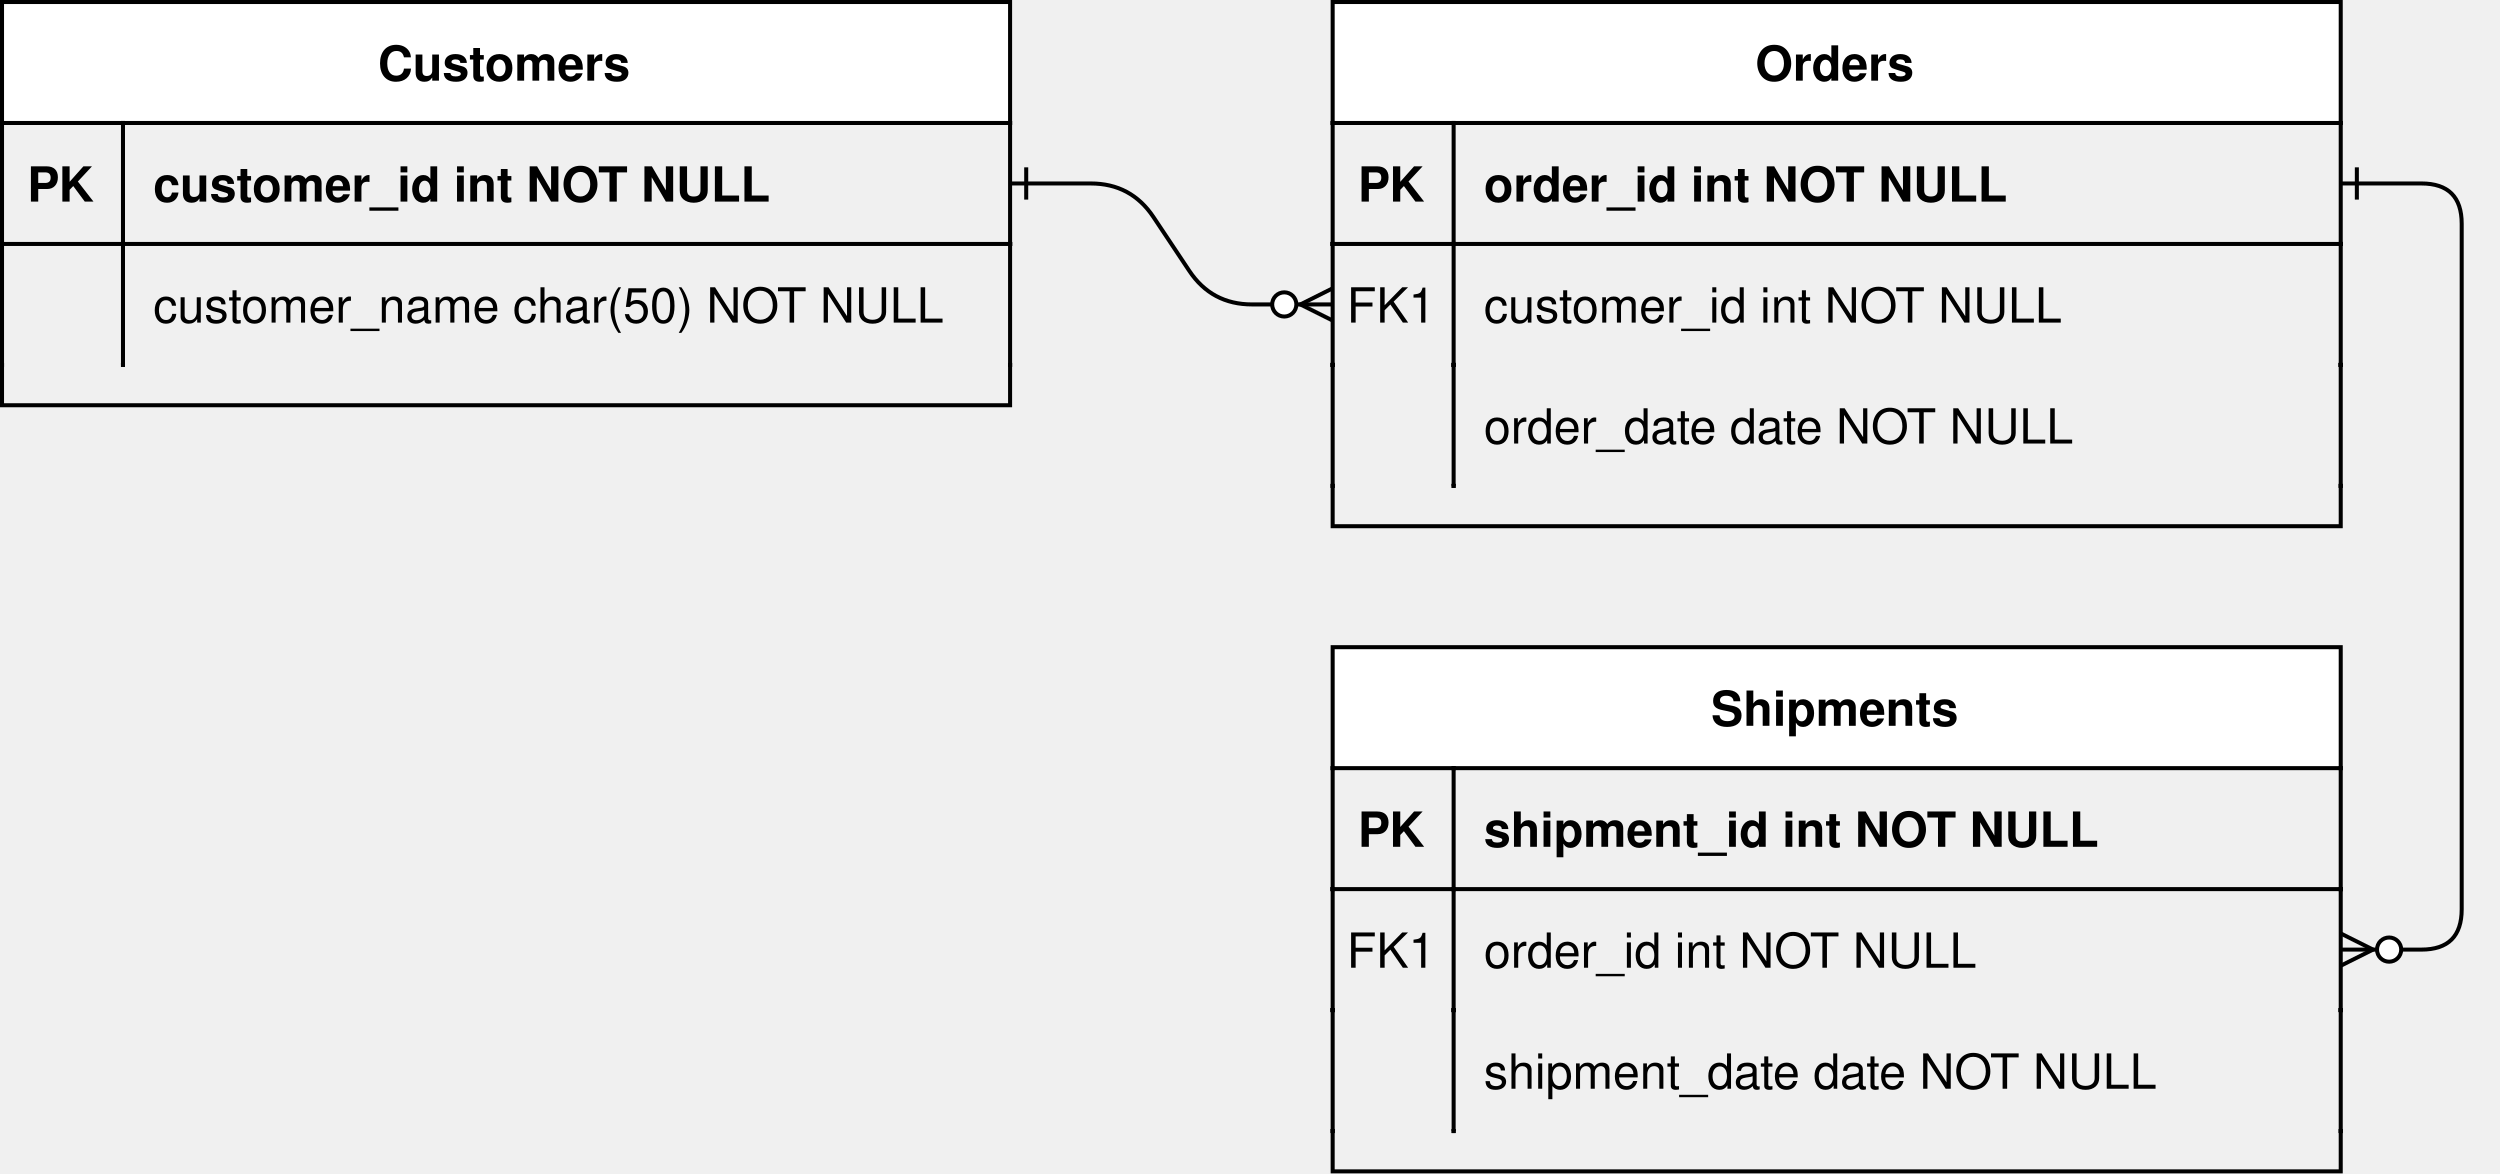
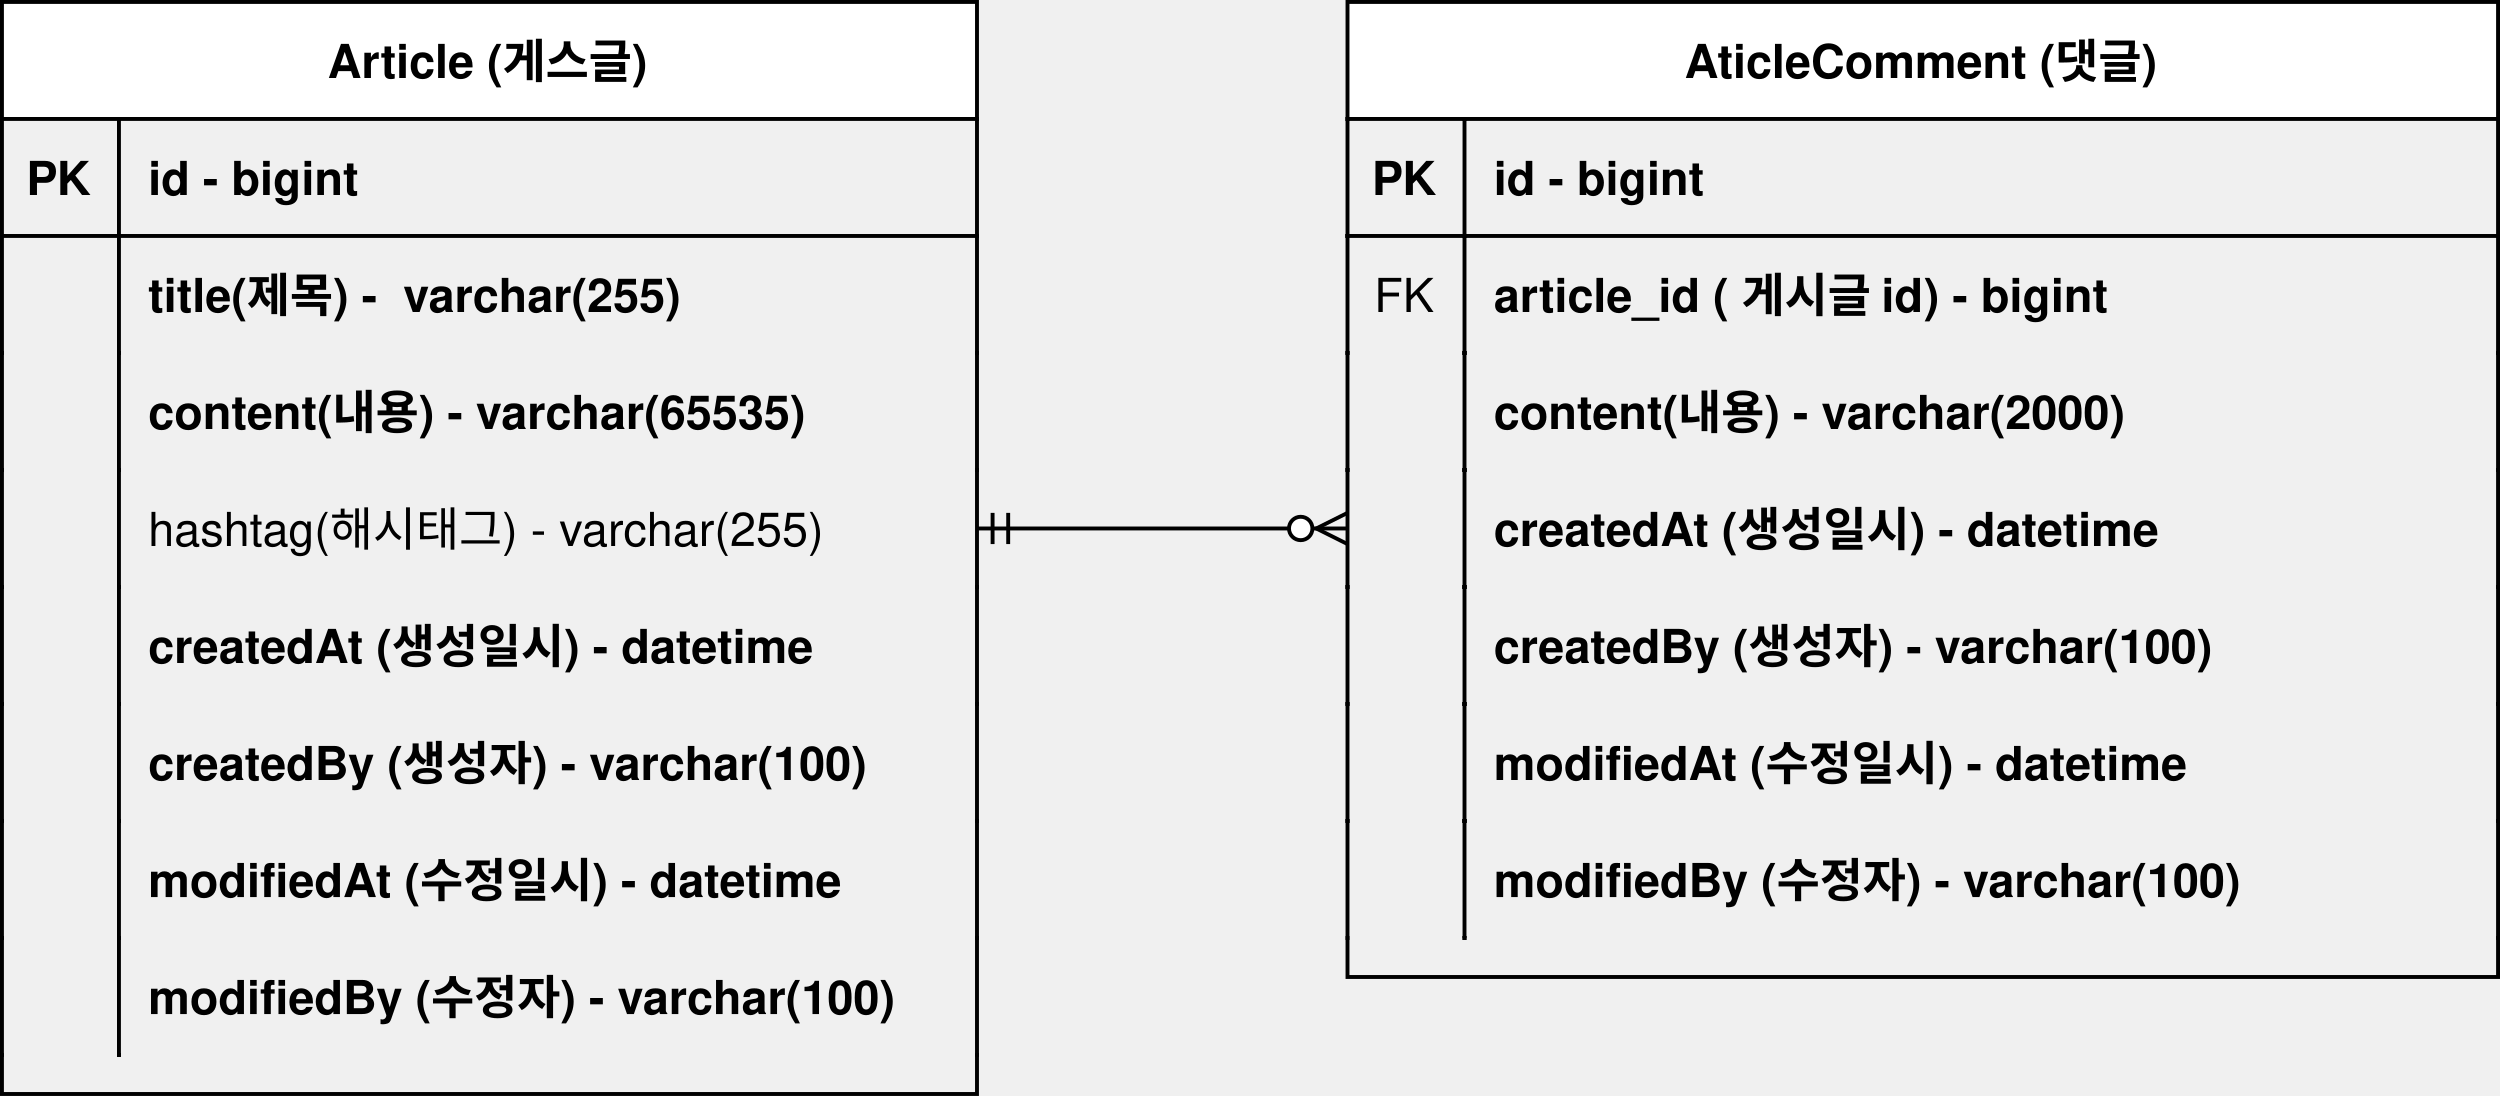
- <svg xmlns="http://www.w3.org/2000/svg" version="1.1" width="620px" height="291px" viewBox="-0.5 -0.5 620 291" content="&lt;mxfile host=&quot;app.diagrams.net&quot; modified=&quot;2022-07-23T04:44:54.758Z&quot; agent=&quot;5.0 (Windows NT 10.0; Win64; x64) AppleWebKit/537.36 (KHTML, like Gecko) Chrome/103.0.0.0 Safari/537.36&quot; etag=&quot;N9pxp48Xh034I71MQDQ0&quot; version=&quot;20.1.1&quot; type=&quot;github&quot;&gt;&lt;diagram id=&quot;R2lEEEUBdFMjLlhIrx00&quot; name=&quot;Page-1&quot;&gt;7Vttb5s6GP01SHcfVoEJSfuxYckmLbmr2m77eOWCA9YIRsZ526+fDTaEOGlhd2m8JlLUwMMTg59zfGyfJpbrz9cfKcziKQlRYgE7XFvuBwsABwCXv4nIpowMbgZlIKI4lEl14AH/RDJoy+gChyhvJDJCEoazZjAgaYoC1ohBSsmqmTYjSfOuGYyQFngIYKJHv+OQxWX02rPr+CeEo1jd2bHllTlUyTKQxzAkq0YIrdmYpEw+4h2ic5iilPErU0h/IGp5o5gx0dNbC4z5ayayryJCogTBDOdXAZnzcJDzlPEMznEiyrzV0FA2xG/njizXp4Sw8mi+9lEisFIwlM80PnC1qgMV7bb4gP9+uZn8sFn6aeV+Y9NpdDd4ei9bWcJkIesra8M2quAo5PWXp/xWmG3uUQIZJumovjJEaXgr0OVJo/ufiJJHMoUp7/wwZ5Cy+hpJZfoY88dzPzgqRZ7b/FzvmnzOnCxogJ7pD+hJSkIaIfZMYl8CHjbYJiv3EZE5YnTDE1Y1xyomxdv8UkFaFGXZZCmUTIqqBqt73BFcEEsOTLcn21HDUlFSNVF2XX5qG+adhno7DfV3GypLozXED7Y6XocKFnVhFHhjlHJbMsoZGEapnt1kgnP9u5TqNxsCtveqlNIZ9YWGiOYar7iiZ+KQwaeCQQUJ5BTmChbwSYlBnHL9LVkSkCSBWY6L9DIS4yScwA1ZMNWQOhvO8BqF9+UMJnI5/ya8sVxSTMwFitXiMkxwlPLjgFNO3HFIUc6fZQJzJjMOknKJKEPrZ1mksPF2QFbDfYtlwNvHMtc+TKgGgl3hcl8WAAUU7zrDMLnnCwWYRgVmTUhEXUNKskc1+kQgE0RDdLRE5VRdFJ8PdZ8kRCCbloJQpBWd84b8xbvr21ee5fEH8Pm5U5/zl0inzCdpzijEBRyIA7VCAqwhI5m8T4Jm6jGoLKY4fiKM8Zn/EKzP0vplrCW2bktoj4ZsT0P27nMXbAnv6ywpVDvGYYjSckiKdSKs8d4D5d76VzXfBWN3ILbEw22NxxYA7mvW39PqT4QQ/sc/5APr1i5V+98vj+Lv18nEqpa6JsGjdLHMHeYZDHAaTcpP9nfw846B39o6OJ7Aa+LZP2el3L8q+zNK2T+1Ug40ZMefnS7gvtJYbAlAvzUAp5LGa63gwSLnfS7VEeyRRuOweFEX/zhYpujgzUUHj6ODN6fWQeUa/ia0ZqngTevyn0oFHd3PK1eIIWSIx+XbWchge7RMkUFH3zk/xDibF6J18To0rwNct5S343kdjr4lPqOpq8Pm2mm/OzPF7XD07fZbsjsq6ho8nekb5FwK4sXz6AqiMbOcvjc+I8nssNzsLpkntz0cfRv+V/seFVcN1kh981yZwmdle3TAyhQpBP9vd3yRQoOdD6BvxQ0cfC3rXxHVXB1U5d23VjxD96MDYsaooW5/+NLDv9gf1tZXOzp/1cM+GmQX+6PlcPz77A/wtu0PYL79AXT746V/ap6T99EBQWOmuIv3cSy9PLn3AXTvw8DB2Lb+5hsfQDc+KnVM4Vys9IMY0n88+93ZLPpNskD4af3jlvKr4PUvktzRLw==&lt;/diagram&gt;&lt;/mxfile&gt;" resource="https://app.diagrams.net/?libs=general;er&amp;src=about#Hchlee4635%2Fmsa-board%2Ffeature%252F%252311-domain%2Fdocument%2Fproejct-board-erd.svg">
+ <svg xmlns="http://www.w3.org/2000/svg" version="1.1" width="641px" height="281px" viewBox="-0.5 -0.5 641 281" content="&lt;mxfile host=&quot;app.diagrams.net&quot; modified=&quot;2022-07-23T05:04:45.798Z&quot; agent=&quot;5.0 (Windows NT 10.0; Win64; x64) AppleWebKit/537.36 (KHTML, like Gecko) Chrome/103.0.0.0 Safari/537.36&quot; etag=&quot;lrFtQmnalsqANSAf2sb9&quot; version=&quot;20.1.1&quot; type=&quot;github&quot;&gt;&lt;diagram id=&quot;R2lEEEUBdFMjLlhIrx00&quot; name=&quot;Page-1&quot;&gt;7Z1dc5s4FIZ/jWbSi2YwHw6+NLaz3Wm67Sad2e7VjmJkrFlAXqE0dn79SiCBbRkXNzZOLWaSCRyEDOe84kFHUgycUbL8jcLF/BMJUQxsK1wCZwxsu2c5Pv8jLKvC4tm9whBRHMpCleEBvyB1prQ+4RBlGwUZITHDi03jlKQpmrING6SUPG8Wm5F481MXMEKa4WEKY936Fw7ZvLD6nlXZPyAczdUn9yx5JIGqsDRkcxiS5w0TWrJbkjJ5iV8QTWCKUsaPfIL0X0SBN5kzJu50COxb/jMTpa8jQqIYwQXOrqck4eZpxovczmCCY+HmtYoCWRH/OGcCnBElhBVbyXKEYhErFYbimm5rjpZ+oKLeBic8r4a//4E+frxZPX3+z35xvsLVn+9lLd9h/CT9O6QMT7mzbesKTIYgsIE/ApMR8Idg6OYWH/jWO+lCtlJx4d5ciE0GH4UpyBikTMrHsbiBC4JBnPJ7d8a9fD+O4SLDefHCMsdxeAdX5ImpitReMMNLFN4X6hFluZDueGViV1Qu4vAgL0YchjGOUr495c4RnxhQlPFruYMZkyXkjSPK0LLWo70yTrw9IZIgRle8SNmYvOIU2ZR8qaLnSpe20uV8TZNlQSiFFpVVV/HjGzKEB4TT1sK5P073Qv/BnFD8IqITS2+uxy7ff8ZJzAX8AcFwyxSQ/EGSxwDH8YjERAQ4JSnSYiwKhZQsvkIaISYNC4Jlg/MC/sM9M7KuPeDxax3x/V61z39EccpGJM0Y5VoSdSAe0mckwhowspCVxmim6qfS72L7kTDG2+cBAqhvNLoqpAqchipwTiUCRxPBl4+1MuA3yzCM7/mjGqZRXAQtf3LDKmg7IrvT16V/tx2/3TwJd/sszh++cxyGKH1VPOzd8VgLgHOg/2VllVcOrg3G/LmTQsYbyFMaZlpQy+v8+Ti7Wpx5cdt6z38fcSRax3mDrp7BRdkgW8ApTqO74sz+liq8tlSxrG+l9lFV0qi6FmTidUxoxATrhEzon5sJ/eYiaOfhgEKs6js+EDwzgXCjBZlhFqMr8fo+tMCAv8cHYMjf4wfvck6MbGEWJ9DpHNIr2/Pq3+vfCDN2CWXz7eLYqjEOGH4HjLMDY3BuYAyMAoZvJjBUTm8tyiJLw311JVDh2yBwBTwGFTMqWvQ9zzGaFzWiMY4XPT2J2AGjbWD07HMTo3dA8vECkNGricfFM0NPL85hNmcw4swYg4EnmeEHeYdjDHwn3xiC4AYE/jZFftU+x/GFYxw3nG604g1wwzs3Nxz9gXLJ3HAMHa1w9OGKKUX8I8OhGF/Pk1QCFeN8wwW8LYmexxgEoxInCh4hP43hBP2K4DhS56NORuZRpBvfeAMUaTr14XQUMWuEwzF0iMPRxzgkRYLVHopMwMDa7nn0rD2zmAwASDfcIR3RjXecHyDl9NLzAcSsEQ/H0CEPVx/ySEiIZ3ijH+KDga9Gzb2uH/ITOjIOI243CvIGMOKeGyOuWaMgrqGjIK6etFQYWeuI6BjpOiKNJWQeQfQM6TBfizMiSVKsQiqmZXAdOd1KnHWRuOoZv2clzsDTo1yy4fgc6NKSzV4HXrcUp2gzte8Dux4eu3RwutcBPS154YtxXEMzk66emeyW4zTQxR7M9w9sqT/AfJPq2hBKl29so6P4AzLsWpHTLhn0fOPtuclw2q6ioRlH9Yq5FmhYrLH/JwfEFf/dXGkfqAlz4v0+r151GX8NkJyys3h4uvEyKeJ16cY3QJFdy3RapYhnVrrRMzTd6OnpxuYLdWzL7ARjnWjMY4beRe2Y0Tozdq7UaRcaB/RALwEaN4ZCQ+9hdjOujy8j4zDS1zu0HUbax8iuhTutYqR/QBf0AjBSyN48jPT1LmY35fqoCjKPIAcs+esIcjKCNJ0lcTqC6DNeLpogjqEE0efCdHOuX8ORGh2Zx5EDFv11HDkVR3au3WmXIwckNi+BI31DOaLnLbtJ18eVkHEIuWmQzEJhhJTPuVsxW92jGDJM0kl1pIhMwZCeLSjDklg2f5SGQ/HVF3x3cv+CKPlKPsF0pchTHUtgGn7OpUTFHSNFH7TE7JuqjG//LezXntwbL9eKjRWe+JXS1bf1nbWzxG51Wr6nzituX9xzraSkKSNPdIr2OFf9ZzimAFhXsEGKvvwej3XBlEaaB+T75iXvUeUXks+jKfWu/ouEmjc82FJicavyrEqFWkXuVkX2dkWFK7SKfixnvlt9V0hRvPqCF2fyPw==&lt;/diagram&gt;&lt;/mxfile&gt;" resource="https://app.diagrams.net/?src=about#Hchlee4635%2Fmsa-board%2Ffeature%252F%252311-domain%2Fdocument%2Fproejct-board-erd.svg">
  <defs>
-     <clipPath id="mx-clip-330-30-30-30-0">
-       <rect x="330" y="30" width="30" height="30" />
-     </clipPath>
-     <clipPath id="mx-clip-366-30-214-30-0">
-       <rect x="366" y="30" width="214" height="30" />
-     </clipPath>
-     <clipPath id="mx-clip-330-60-30-30-0">
-       <rect x="330" y="60" width="30" height="30" />
-     </clipPath>
-     <clipPath id="mx-clip-366-60-214-30-0">
-       <rect x="366" y="60" width="214" height="30" />
-     </clipPath>
-     <clipPath id="mx-clip-366-90-214-30-0">
-       <rect x="366" y="90" width="214" height="30" />
-     </clipPath>
-     <clipPath id="mx-clip-330-190-30-30-0">
-       <rect x="330" y="190" width="30" height="30" />
-     </clipPath>
-     <clipPath id="mx-clip-366-190-214-30-0">
-       <rect x="366" y="190" width="214" height="30" />
-     </clipPath>
-     <clipPath id="mx-clip-330-220-30-30-0">
-       <rect x="330" y="220" width="30" height="30" />
-     </clipPath>
-     <clipPath id="mx-clip-366-220-214-30-0">
-       <rect x="366" y="220" width="214" height="30" />
-     </clipPath>
-     <clipPath id="mx-clip-366-250-214-30-0">
-       <rect x="366" y="250" width="214" height="30" />
-     </clipPath>
    <clipPath id="mx-clip-0-30-30-30-0">
      <rect x="0" y="30" width="30" height="30" />
    </clipPath>
    <clipPath id="mx-clip-36-30-214-30-0">
      <rect x="36" y="30" width="214" height="30" />
    </clipPath>
    <clipPath id="mx-clip-36-60-214-30-0">
      <rect x="36" y="60" width="214" height="30" />
    </clipPath>
+     <clipPath id="mx-clip-36-90-214-30-0">
+       <rect x="36" y="90" width="214" height="30" />
+     </clipPath>
+     <clipPath id="mx-clip-36-120-214-30-0">
+       <rect x="36" y="120" width="214" height="30" />
+     </clipPath>
+     <clipPath id="mx-clip-36-150-214-30-0">
+       <rect x="36" y="150" width="214" height="30" />
+     </clipPath>
+     <clipPath id="mx-clip-36-180-214-30-0">
+       <rect x="36" y="180" width="214" height="30" />
+     </clipPath>
+     <clipPath id="mx-clip-36-210-214-30-0">
+       <rect x="36" y="210" width="214" height="30" />
+     </clipPath>
+     <clipPath id="mx-clip-36-240-214-30-0">
+       <rect x="36" y="240" width="214" height="30" />
+     </clipPath>
+     <clipPath id="mx-clip-345-30-30-30-0">
+       <rect x="345" y="30" width="30" height="30" />
+     </clipPath>
+     <clipPath id="mx-clip-381-30-259-30-0">
+       <rect x="381" y="30" width="259" height="30" />
+     </clipPath>
+     <clipPath id="mx-clip-345-60-30-30-0">
+       <rect x="345" y="60" width="30" height="30" />
+     </clipPath>
+     <clipPath id="mx-clip-381-60-259-30-0">
+       <rect x="381" y="60" width="259" height="30" />
+     </clipPath>
+     <clipPath id="mx-clip-381-90-259-30-0">
+       <rect x="381" y="90" width="259" height="30" />
+     </clipPath>
+     <clipPath id="mx-clip-381-120-259-30-0">
+       <rect x="381" y="120" width="259" height="30" />
+     </clipPath>
+     <clipPath id="mx-clip-381-150-259-30-0">
+       <rect x="381" y="150" width="259" height="30" />
+     </clipPath>
+     <clipPath id="mx-clip-381-180-259-30-0">
+       <rect x="381" y="180" width="259" height="30" />
+     </clipPath>
+     <clipPath id="mx-clip-381-210-259-30-0">
+       <rect x="381" y="210" width="259" height="30" />
+     </clipPath>
  </defs>
  <g>
-     <path d="M 250 45 L 270 45 Q 280 45 285.55 53.32 L 294.45 66.68 Q 300 75 310 75 L 330 75" fill="none" stroke="rgb(0, 0, 0)" stroke-miterlimit="10" pointer-events="stroke" />
-     <path d="M 254 41 L 254 49" fill="none" stroke="rgb(0, 0, 0)" stroke-miterlimit="10" pointer-events="all" />
-     <ellipse cx="318" cy="75" rx="3" ry="3" fill="#ffffff" stroke="rgb(0, 0, 0)" pointer-events="all" />
-     <path d="M 330 71 L 322 75 L 330 79" fill="none" stroke="rgb(0, 0, 0)" stroke-miterlimit="10" pointer-events="all" />
-     <path d="M 580 45 L 600 45 Q 610 45 610 55 L 610 225 Q 610 235 600 235 L 580 235" fill="none" stroke="rgb(0, 0, 0)" stroke-miterlimit="10" pointer-events="stroke" />
-     <path d="M 584 41 L 584 49" fill="none" stroke="rgb(0, 0, 0)" stroke-miterlimit="10" pointer-events="all" />
-     <ellipse cx="592" cy="235" rx="3" ry="3" fill="#ffffff" stroke="rgb(0, 0, 0)" pointer-events="all" />
-     <path d="M 580 239 L 588 235 L 580 231" fill="none" stroke="rgb(0, 0, 0)" stroke-miterlimit="10" pointer-events="all" />
-     <path d="M 330 30 L 330 0 L 580 0 L 580 30" fill="rgb(255, 255, 255)" stroke="rgb(0, 0, 0)" stroke-miterlimit="10" pointer-events="all" />
-     <path d="M 330 30 L 330 130 L 580 130 L 580 30" fill="none" stroke="rgb(0, 0, 0)" stroke-miterlimit="10" pointer-events="none" />
-     <path d="M 330 30 L 580 30" fill="none" stroke="rgb(0, 0, 0)" stroke-miterlimit="10" pointer-events="none" />
-     <path d="M 360 30 L 360 60 L 360 90 L 360 120" fill="none" stroke="rgb(0, 0, 0)" stroke-miterlimit="10" pointer-events="none" />
+     <path d="M 0 30 L 0 0 L 250 0 L 250 30" fill="rgb(255, 255, 255)" stroke="rgb(0, 0, 0)" stroke-miterlimit="10" pointer-events="all" />
+     <path d="M 0 30 L 0 280 L 250 280 L 250 30" fill="none" stroke="rgb(0, 0, 0)" stroke-miterlimit="10" pointer-events="none" />
+     <path d="M 0 30 L 250 30" fill="none" stroke="rgb(0, 0, 0)" stroke-miterlimit="10" pointer-events="none" />
+     <path d="M 30 30 L 30 60 L 30 90 L 30 120 L 30 150 L 30 180 L 30 210 L 30 240 L 30 270" fill="none" stroke="rgb(0, 0, 0)" stroke-miterlimit="10" pointer-events="none" />
    <g fill="rgb(0, 0, 0)" font-family="Helvetica" font-weight="bold" pointer-events="none" text-anchor="middle" font-size="12px">
-       <text x="454.5" y="19.5">Orders</text>
-     </g>
-     <path d="M 330 30 M 580 30 M 580 60 L 330 60" fill="none" stroke="rgb(0, 0, 0)" stroke-linecap="square" stroke-miterlimit="10" pointer-events="none" />
-     <path d="M 330 30 M 360 30 M 360 60 M 330 60" fill="none" stroke="rgb(0, 0, 0)" stroke-linecap="square" stroke-miterlimit="10" pointer-events="none" />
-     <g fill="rgb(0, 0, 0)" font-family="Helvetica" font-weight="bold" pointer-events="none" clip-path="url(#mx-clip-330-30-30-30-0)" text-anchor="middle" font-size="12px">
-       <text x="344.5" y="49.5">PK</text>
-     </g>
-     <path d="M 360 30 M 580 30 M 580 60 M 360 60" fill="none" stroke="rgb(0, 0, 0)" stroke-linecap="square" stroke-miterlimit="10" pointer-events="none" />
-     <g fill="rgb(0, 0, 0)" font-family="Helvetica" font-weight="bold" text-decoration="underline" pointer-events="none" clip-path="url(#mx-clip-366-30-214-30-0)" font-size="12px">
-       <text x="367.5" y="49.5">order_id int NOT NULL </text>
-     </g>
-     <path d="M 330 60 M 580 60 M 580 90 M 330 90" fill="none" stroke="rgb(0, 0, 0)" stroke-linecap="square" stroke-miterlimit="10" pointer-events="none" />
-     <path d="M 330 60 M 360 60 M 360 90 M 330 90" fill="none" stroke="rgb(0, 0, 0)" stroke-linecap="square" stroke-miterlimit="10" pointer-events="none" />
-     <g fill="rgb(0, 0, 0)" font-family="Helvetica" pointer-events="none" clip-path="url(#mx-clip-330-60-30-30-0)" text-anchor="middle" font-size="12px">
-       <text x="344.5" y="79.5">FK1</text>
-     </g>
-     <path d="M 360 60 M 580 60 M 580 90 M 360 90" fill="none" stroke="rgb(0, 0, 0)" stroke-linecap="square" stroke-miterlimit="10" pointer-events="none" />
-     <g fill="rgb(0, 0, 0)" font-family="Helvetica" pointer-events="none" clip-path="url(#mx-clip-366-60-214-30-0)" font-size="12px">
-       <text x="367.5" y="79.5">customer_id int NOT NULL</text>
-     </g>
-     <path d="M 330 90 M 580 90 M 580 120 M 330 120" fill="none" stroke="rgb(0, 0, 0)" stroke-linecap="square" stroke-miterlimit="10" pointer-events="none" />
-     <path d="M 330 90 M 360 90 M 360 120 M 330 120" fill="none" stroke="rgb(0, 0, 0)" stroke-linecap="square" stroke-miterlimit="10" pointer-events="none" />
-     <path d="M 360 90 M 580 90 M 580 120 M 360 120" fill="none" stroke="rgb(0, 0, 0)" stroke-linecap="square" stroke-miterlimit="10" pointer-events="none" />
-     <g fill="rgb(0, 0, 0)" font-family="Helvetica" pointer-events="none" clip-path="url(#mx-clip-366-90-214-30-0)" font-size="12px">
-       <text x="367.5" y="109.5">order_date date NOT NULL</text>
-     </g>
-     <path d="M 330 190 L 330 160 L 580 160 L 580 190" fill="rgb(255, 255, 255)" stroke="rgb(0, 0, 0)" stroke-miterlimit="10" pointer-events="none" />
-     <path d="M 330 190 L 330 290 L 580 290 L 580 190" fill="none" stroke="rgb(0, 0, 0)" stroke-miterlimit="10" pointer-events="none" />
-     <path d="M 330 190 L 580 190" fill="none" stroke="rgb(0, 0, 0)" stroke-miterlimit="10" pointer-events="none" />
-     <path d="M 360 190 L 360 220 L 360 250 L 360 280" fill="none" stroke="rgb(0, 0, 0)" stroke-miterlimit="10" pointer-events="none" />
-     <g fill="rgb(0, 0, 0)" font-family="Helvetica" font-weight="bold" pointer-events="none" text-anchor="middle" font-size="12px">
-       <text x="454.5" y="179.5">Shipments</text>
-     </g>
-     <path d="M 330 190 M 580 190 M 580 220 L 330 220" fill="none" stroke="rgb(0, 0, 0)" stroke-linecap="square" stroke-miterlimit="10" pointer-events="none" />
-     <path d="M 330 190 M 360 190 M 360 220 M 330 220" fill="none" stroke="rgb(0, 0, 0)" stroke-linecap="square" stroke-miterlimit="10" pointer-events="none" />
-     <g fill="rgb(0, 0, 0)" font-family="Helvetica" font-weight="bold" pointer-events="none" clip-path="url(#mx-clip-330-190-30-30-0)" text-anchor="middle" font-size="12px">
-       <text x="344.5" y="209.5">PK</text>
-     </g>
-     <path d="M 360 190 M 580 190 M 580 220 M 360 220" fill="none" stroke="rgb(0, 0, 0)" stroke-linecap="square" stroke-miterlimit="10" pointer-events="none" />
-     <g fill="rgb(0, 0, 0)" font-family="Helvetica" font-weight="bold" text-decoration="underline" pointer-events="none" clip-path="url(#mx-clip-366-190-214-30-0)" font-size="12px">
-       <text x="367.5" y="209.5">shipment_id int NOT NULL </text>
-     </g>
-     <path d="M 330 220 M 580 220 M 580 250 M 330 250" fill="none" stroke="rgb(0, 0, 0)" stroke-linecap="square" stroke-miterlimit="10" pointer-events="none" />
-     <path d="M 330 220 M 360 220 M 360 250 M 330 250" fill="none" stroke="rgb(0, 0, 0)" stroke-linecap="square" stroke-miterlimit="10" pointer-events="none" />
-     <g fill="rgb(0, 0, 0)" font-family="Helvetica" pointer-events="none" clip-path="url(#mx-clip-330-220-30-30-0)" text-anchor="middle" font-size="12px">
-       <text x="344.5" y="239.5">FK1</text>
-     </g>
-     <path d="M 360 220 M 580 220 M 580 250 M 360 250" fill="none" stroke="rgb(0, 0, 0)" stroke-linecap="square" stroke-miterlimit="10" pointer-events="none" />
-     <g fill="rgb(0, 0, 0)" font-family="Helvetica" pointer-events="none" clip-path="url(#mx-clip-366-220-214-30-0)" font-size="12px">
-       <text x="367.5" y="239.5">order_id int NOT NULL</text>
-     </g>
-     <path d="M 330 250 M 580 250 M 580 280 M 330 280" fill="none" stroke="rgb(0, 0, 0)" stroke-linecap="square" stroke-miterlimit="10" pointer-events="none" />
-     <path d="M 330 250 M 360 250 M 360 280 M 330 280" fill="none" stroke="rgb(0, 0, 0)" stroke-linecap="square" stroke-miterlimit="10" pointer-events="none" />
-     <path d="M 360 250 M 580 250 M 580 280 M 360 280" fill="none" stroke="rgb(0, 0, 0)" stroke-linecap="square" stroke-miterlimit="10" pointer-events="none" />
-     <g fill="rgb(0, 0, 0)" font-family="Helvetica" pointer-events="none" clip-path="url(#mx-clip-366-250-214-30-0)" font-size="12px">
-       <text x="367.5" y="269.5">shipment_date date NOT NULL</text>
-     </g>
-     <path d="M 0 30 L 0 0 L 250 0 L 250 30" fill="rgb(255, 255, 255)" stroke="rgb(0, 0, 0)" stroke-miterlimit="10" pointer-events="none" />
-     <path d="M 0 30 L 0 100 L 250 100 L 250 30" fill="none" stroke="rgb(0, 0, 0)" stroke-miterlimit="10" pointer-events="none" />
-     <path d="M 0 30 L 250 30" fill="none" stroke="rgb(0, 0, 0)" stroke-miterlimit="10" pointer-events="none" />
-     <path d="M 30 30 L 30 60 L 30 90" fill="none" stroke="rgb(0, 0, 0)" stroke-miterlimit="10" pointer-events="none" />
-     <g fill="rgb(0, 0, 0)" font-family="Helvetica" font-weight="bold" pointer-events="none" text-anchor="middle" font-size="12px">
-       <text x="124.5" y="19.5">Customers</text>
+       <text x="124.5" y="19.5">Article (게스글)</text>
    </g>
    <path d="M 0 30 M 250 30 M 250 60 L 0 60" fill="none" stroke="rgb(0, 0, 0)" stroke-linecap="square" stroke-miterlimit="10" pointer-events="none" />
    <path d="M 0 30 M 30 30 M 30 60 M 0 60" fill="none" stroke="rgb(0, 0, 0)" stroke-linecap="square" stroke-miterlimit="10" pointer-events="none" />
    <g fill="rgb(0, 0, 0)" font-family="Helvetica" font-weight="bold" pointer-events="none" clip-path="url(#mx-clip-0-30-30-30-0)" text-anchor="middle" font-size="12px">
      <text x="14.5" y="49.5">PK</text>
    </g>
    <path d="M 30 30 M 250 30 M 250 60 M 30 60" fill="none" stroke="rgb(0, 0, 0)" stroke-linecap="square" stroke-miterlimit="10" pointer-events="none" />
    <g fill="rgb(0, 0, 0)" font-family="Helvetica" font-weight="bold" text-decoration="underline" pointer-events="none" clip-path="url(#mx-clip-36-30-214-30-0)" font-size="12px">
-       <text x="37.5" y="49.5">customer_id int NOT NULL </text>
+       <text x="37.5" y="49.5">id - bigint</text>
    </g>
-     <path d="M 0 60 M 250 60 M 250 90 M 0 90" fill="none" stroke="rgb(0, 0, 0)" stroke-linecap="square" stroke-miterlimit="10" pointer-events="none" />
    <path d="M 0 60 M 30 60 M 30 90 M 0 90" fill="none" stroke="rgb(0, 0, 0)" stroke-linecap="square" stroke-miterlimit="10" pointer-events="none" />
    <path d="M 30 60 M 250 60 M 250 90 M 30 90" fill="none" stroke="rgb(0, 0, 0)" stroke-linecap="square" stroke-miterlimit="10" pointer-events="none" />
-     <g fill="rgb(0, 0, 0)" font-family="Helvetica" pointer-events="none" clip-path="url(#mx-clip-36-60-214-30-0)" font-size="12px">
-       <text x="37.5" y="79.5">customer_name char(50) NOT NULL</text>
+     <g fill="rgb(0, 0, 0)" font-family="Helvetica" font-weight="bold" pointer-events="none" clip-path="url(#mx-clip-36-60-214-30-0)" font-size="12px">
+       <text x="37.5" y="79.5">title(제목) -  varchar(255)</text>
    </g>
+     <path d="M 0 90 M 30 90 M 30 120 M 0 120" fill="none" stroke="rgb(0, 0, 0)" stroke-linecap="square" stroke-miterlimit="10" pointer-events="none" />
+     <path d="M 30 90 M 250 90 M 250 120 M 30 120" fill="none" stroke="rgb(0, 0, 0)" stroke-linecap="square" stroke-miterlimit="10" pointer-events="none" />
+     <g fill="rgb(0, 0, 0)" font-family="Helvetica" font-weight="bold" pointer-events="none" clip-path="url(#mx-clip-36-90-214-30-0)" font-size="12px">
+       <text x="37.5" y="109.5">content(내용) - varchar(65535)</text>
+     </g>
+     <path d="M 0 120 M 30 120 M 30 150 M 0 150" fill="none" stroke="rgb(0, 0, 0)" stroke-linecap="square" stroke-miterlimit="10" pointer-events="none" />
+     <path d="M 30 120 M 250 120 M 250 150 M 30 150" fill="none" stroke="rgb(0, 0, 0)" stroke-linecap="square" stroke-miterlimit="10" pointer-events="none" />
+     <g fill="rgb(0, 0, 0)" font-family="Helvetica" pointer-events="none" clip-path="url(#mx-clip-36-120-214-30-0)" font-size="12px">
+       <text x="37.5" y="139.5">hashtag(해시태그) - varchar(255)</text>
+     </g>
+     <path d="M 0 150 M 30 150 M 30 180 M 0 180" fill="none" stroke="rgb(0, 0, 0)" stroke-linecap="square" stroke-miterlimit="10" pointer-events="none" />
+     <path d="M 30 150 M 250 150 M 250 180 M 30 180" fill="none" stroke="rgb(0, 0, 0)" stroke-linecap="square" stroke-miterlimit="10" pointer-events="none" />
+     <g fill="rgb(0, 0, 0)" font-family="Helvetica" font-weight="bold" pointer-events="none" clip-path="url(#mx-clip-36-150-214-30-0)" font-size="12px">
+       <text x="37.5" y="169.5">createdAt (생성일시) - datetime</text>
+     </g>
+     <path d="M 0 180 M 30 180 M 30 210 M 0 210" fill="none" stroke="rgb(0, 0, 0)" stroke-linecap="square" stroke-miterlimit="10" pointer-events="none" />
+     <path d="M 30 180 M 250 180 M 250 210 M 30 210" fill="none" stroke="rgb(0, 0, 0)" stroke-linecap="square" stroke-miterlimit="10" pointer-events="none" />
+     <g fill="rgb(0, 0, 0)" font-family="Helvetica" font-weight="bold" pointer-events="none" clip-path="url(#mx-clip-36-180-214-30-0)" font-size="12px">
+       <text x="37.5" y="199.5">createdBy (생성자) - varchar(100)</text>
+     </g>
+     <path d="M 0 210 M 30 210 M 30 240 M 0 240" fill="none" stroke="rgb(0, 0, 0)" stroke-linecap="square" stroke-miterlimit="10" pointer-events="none" />
+     <path d="M 30 210 M 250 210 M 250 240 M 30 240" fill="none" stroke="rgb(0, 0, 0)" stroke-linecap="square" stroke-miterlimit="10" pointer-events="none" />
+     <g fill="rgb(0, 0, 0)" font-family="Helvetica" font-weight="bold" pointer-events="none" clip-path="url(#mx-clip-36-210-214-30-0)" font-size="12px">
+       <text x="37.5" y="229.5">modifiedAt (수정일시) - datetime</text>
+     </g>
+     <path d="M 0 240 M 30 240 M 30 270 M 0 270" fill="none" stroke="rgb(0, 0, 0)" stroke-linecap="square" stroke-miterlimit="10" pointer-events="none" />
+     <path d="M 30 240 M 250 240 M 250 270 M 30 270" fill="none" stroke="rgb(0, 0, 0)" stroke-linecap="square" stroke-miterlimit="10" pointer-events="none" />
+     <g fill="rgb(0, 0, 0)" font-family="Helvetica" font-weight="bold" pointer-events="none" clip-path="url(#mx-clip-36-240-214-30-0)" font-size="12px">
+       <text x="37.5" y="259.5">modifiedBy (수정자) - varchar(100)</text>
+     </g>
+     <path d="M 345 30 L 345 0 L 640 0 L 640 30" fill="rgb(255, 255, 255)" stroke="rgb(0, 0, 0)" stroke-miterlimit="10" pointer-events="none" />
+     <path d="M 345 30 L 345 250 L 640 250 L 640 30" fill="none" stroke="rgb(0, 0, 0)" stroke-miterlimit="10" pointer-events="none" />
+     <path d="M 345 30 L 640 30" fill="none" stroke="rgb(0, 0, 0)" stroke-miterlimit="10" pointer-events="none" />
+     <path d="M 375 30 L 375 60 L 375 90 L 375 120 L 375 150 L 375 180 L 375 210 L 375 240" fill="none" stroke="rgb(0, 0, 0)" stroke-miterlimit="10" pointer-events="none" />
+     <g fill="rgb(0, 0, 0)" font-family="Helvetica" font-weight="bold" pointer-events="none" text-anchor="middle" font-size="12px">
+       <text x="492" y="19.5">AticleComment (댓글)</text>
+     </g>
+     <path d="M 345 30 M 640 30 M 640 60 L 345 60" fill="none" stroke="rgb(0, 0, 0)" stroke-linecap="square" stroke-miterlimit="10" pointer-events="none" />
+     <path d="M 345 30 M 375 30 M 375 60 M 345 60" fill="none" stroke="rgb(0, 0, 0)" stroke-linecap="square" stroke-miterlimit="10" pointer-events="none" />
+     <g fill="rgb(0, 0, 0)" font-family="Helvetica" font-weight="bold" pointer-events="none" clip-path="url(#mx-clip-345-30-30-30-0)" text-anchor="middle" font-size="12px">
+       <text x="359.5" y="49.5">PK</text>
+     </g>
+     <path d="M 375 30 M 640 30 M 640 60 M 375 60" fill="none" stroke="rgb(0, 0, 0)" stroke-linecap="square" stroke-miterlimit="10" pointer-events="none" />
+     <g fill="rgb(0, 0, 0)" font-family="Helvetica" font-weight="bold" text-decoration="underline" pointer-events="none" clip-path="url(#mx-clip-381-30-259-30-0)" font-size="12px">
+       <text x="382.5" y="49.5">id - bigint</text>
+     </g>
+     <path d="M 345 60 M 375 60 M 375 90 M 345 90" fill="none" stroke="rgb(0, 0, 0)" stroke-linecap="square" stroke-miterlimit="10" pointer-events="none" />
+     <g fill="rgb(0, 0, 0)" font-family="Helvetica" pointer-events="none" clip-path="url(#mx-clip-345-60-30-30-0)" text-anchor="middle" font-size="12px">
+       <text x="359.5" y="79.5">FK</text>
+     </g>
+     <path d="M 375 60 M 640 60 M 640 90 M 375 90" fill="none" stroke="rgb(0, 0, 0)" stroke-linecap="square" stroke-miterlimit="10" pointer-events="none" />
+     <g fill="rgb(0, 0, 0)" font-family="Helvetica" font-weight="bold" pointer-events="none" clip-path="url(#mx-clip-381-60-259-30-0)" font-size="12px">
+       <text x="382.5" y="79.5">article_id ( 게시글 id) - bigint</text>
+     </g>
+     <path d="M 345 90 M 375 90 M 375 120 M 345 120" fill="none" stroke="rgb(0, 0, 0)" stroke-linecap="square" stroke-miterlimit="10" pointer-events="none" />
+     <path d="M 375 90 M 640 90 M 640 120 M 375 120" fill="none" stroke="rgb(0, 0, 0)" stroke-linecap="square" stroke-miterlimit="10" pointer-events="none" />
+     <g fill="rgb(0, 0, 0)" font-family="Helvetica" font-weight="bold" pointer-events="none" clip-path="url(#mx-clip-381-90-259-30-0)" font-size="12px">
+       <text x="382.5" y="109.5">content(내용) - varchar(2000)</text>
+     </g>
+     <path d="M 345 120 M 375 120 M 375 150 M 345 150" fill="none" stroke="rgb(0, 0, 0)" stroke-linecap="square" stroke-miterlimit="10" pointer-events="none" />
+     <path d="M 375 120 M 640 120 M 640 150 M 375 150" fill="none" stroke="rgb(0, 0, 0)" stroke-linecap="square" stroke-miterlimit="10" pointer-events="none" />
+     <g fill="rgb(0, 0, 0)" font-family="Helvetica" font-weight="bold" pointer-events="none" clip-path="url(#mx-clip-381-120-259-30-0)" font-size="12px">
+       <text x="382.5" y="139.5">createdAt (생성일시) - datetime</text>
+     </g>
+     <path d="M 345 150 M 375 150 M 375 180 M 345 180" fill="none" stroke="rgb(0, 0, 0)" stroke-linecap="square" stroke-miterlimit="10" pointer-events="none" />
+     <path d="M 375 150 M 640 150 M 640 180 M 375 180" fill="none" stroke="rgb(0, 0, 0)" stroke-linecap="square" stroke-miterlimit="10" pointer-events="none" />
+     <g fill="rgb(0, 0, 0)" font-family="Helvetica" font-weight="bold" pointer-events="none" clip-path="url(#mx-clip-381-150-259-30-0)" font-size="12px">
+       <text x="382.5" y="169.5">createdBy (생성자) - varchar(100)</text>
+     </g>
+     <path d="M 345 180 M 375 180 M 375 210 M 345 210" fill="none" stroke="rgb(0, 0, 0)" stroke-linecap="square" stroke-miterlimit="10" pointer-events="none" />
+     <path d="M 375 180 M 640 180 M 640 210 M 375 210" fill="none" stroke="rgb(0, 0, 0)" stroke-linecap="square" stroke-miterlimit="10" pointer-events="none" />
+     <g fill="rgb(0, 0, 0)" font-family="Helvetica" font-weight="bold" pointer-events="none" clip-path="url(#mx-clip-381-180-259-30-0)" font-size="12px">
+       <text x="382.5" y="199.5">modifiedAt (수정일시) - datetime</text>
+     </g>
+     <path d="M 345 210 M 375 210 M 375 240 M 345 240" fill="none" stroke="rgb(0, 0, 0)" stroke-linecap="square" stroke-miterlimit="10" pointer-events="none" />
+     <path d="M 375 210 M 640 210 M 640 240 M 375 240" fill="none" stroke="rgb(0, 0, 0)" stroke-linecap="square" stroke-miterlimit="10" pointer-events="none" />
+     <g fill="rgb(0, 0, 0)" font-family="Helvetica" font-weight="bold" pointer-events="none" clip-path="url(#mx-clip-381-210-259-30-0)" font-size="12px">
+       <text x="382.5" y="229.5">modifiedBy (수정자) - varchar(100)</text>
+     </g>
+     <path d="M 250 135 L 280 135 L 315 135 L 345 135" fill="none" stroke="rgb(0, 0, 0)" stroke-miterlimit="10" pointer-events="none" />
+     <path d="M 254 131 L 254 139 M 258 131 L 258 139" fill="none" stroke="rgb(0, 0, 0)" stroke-miterlimit="10" pointer-events="none" />
+     <ellipse cx="333" cy="135" rx="3" ry="3" fill="#ffffff" stroke="rgb(0, 0, 0)" pointer-events="none" />
+     <path d="M 345 131 L 337 135 L 345 139" fill="none" stroke="rgb(0, 0, 0)" stroke-miterlimit="10" pointer-events="none" />
  </g>
</svg>
